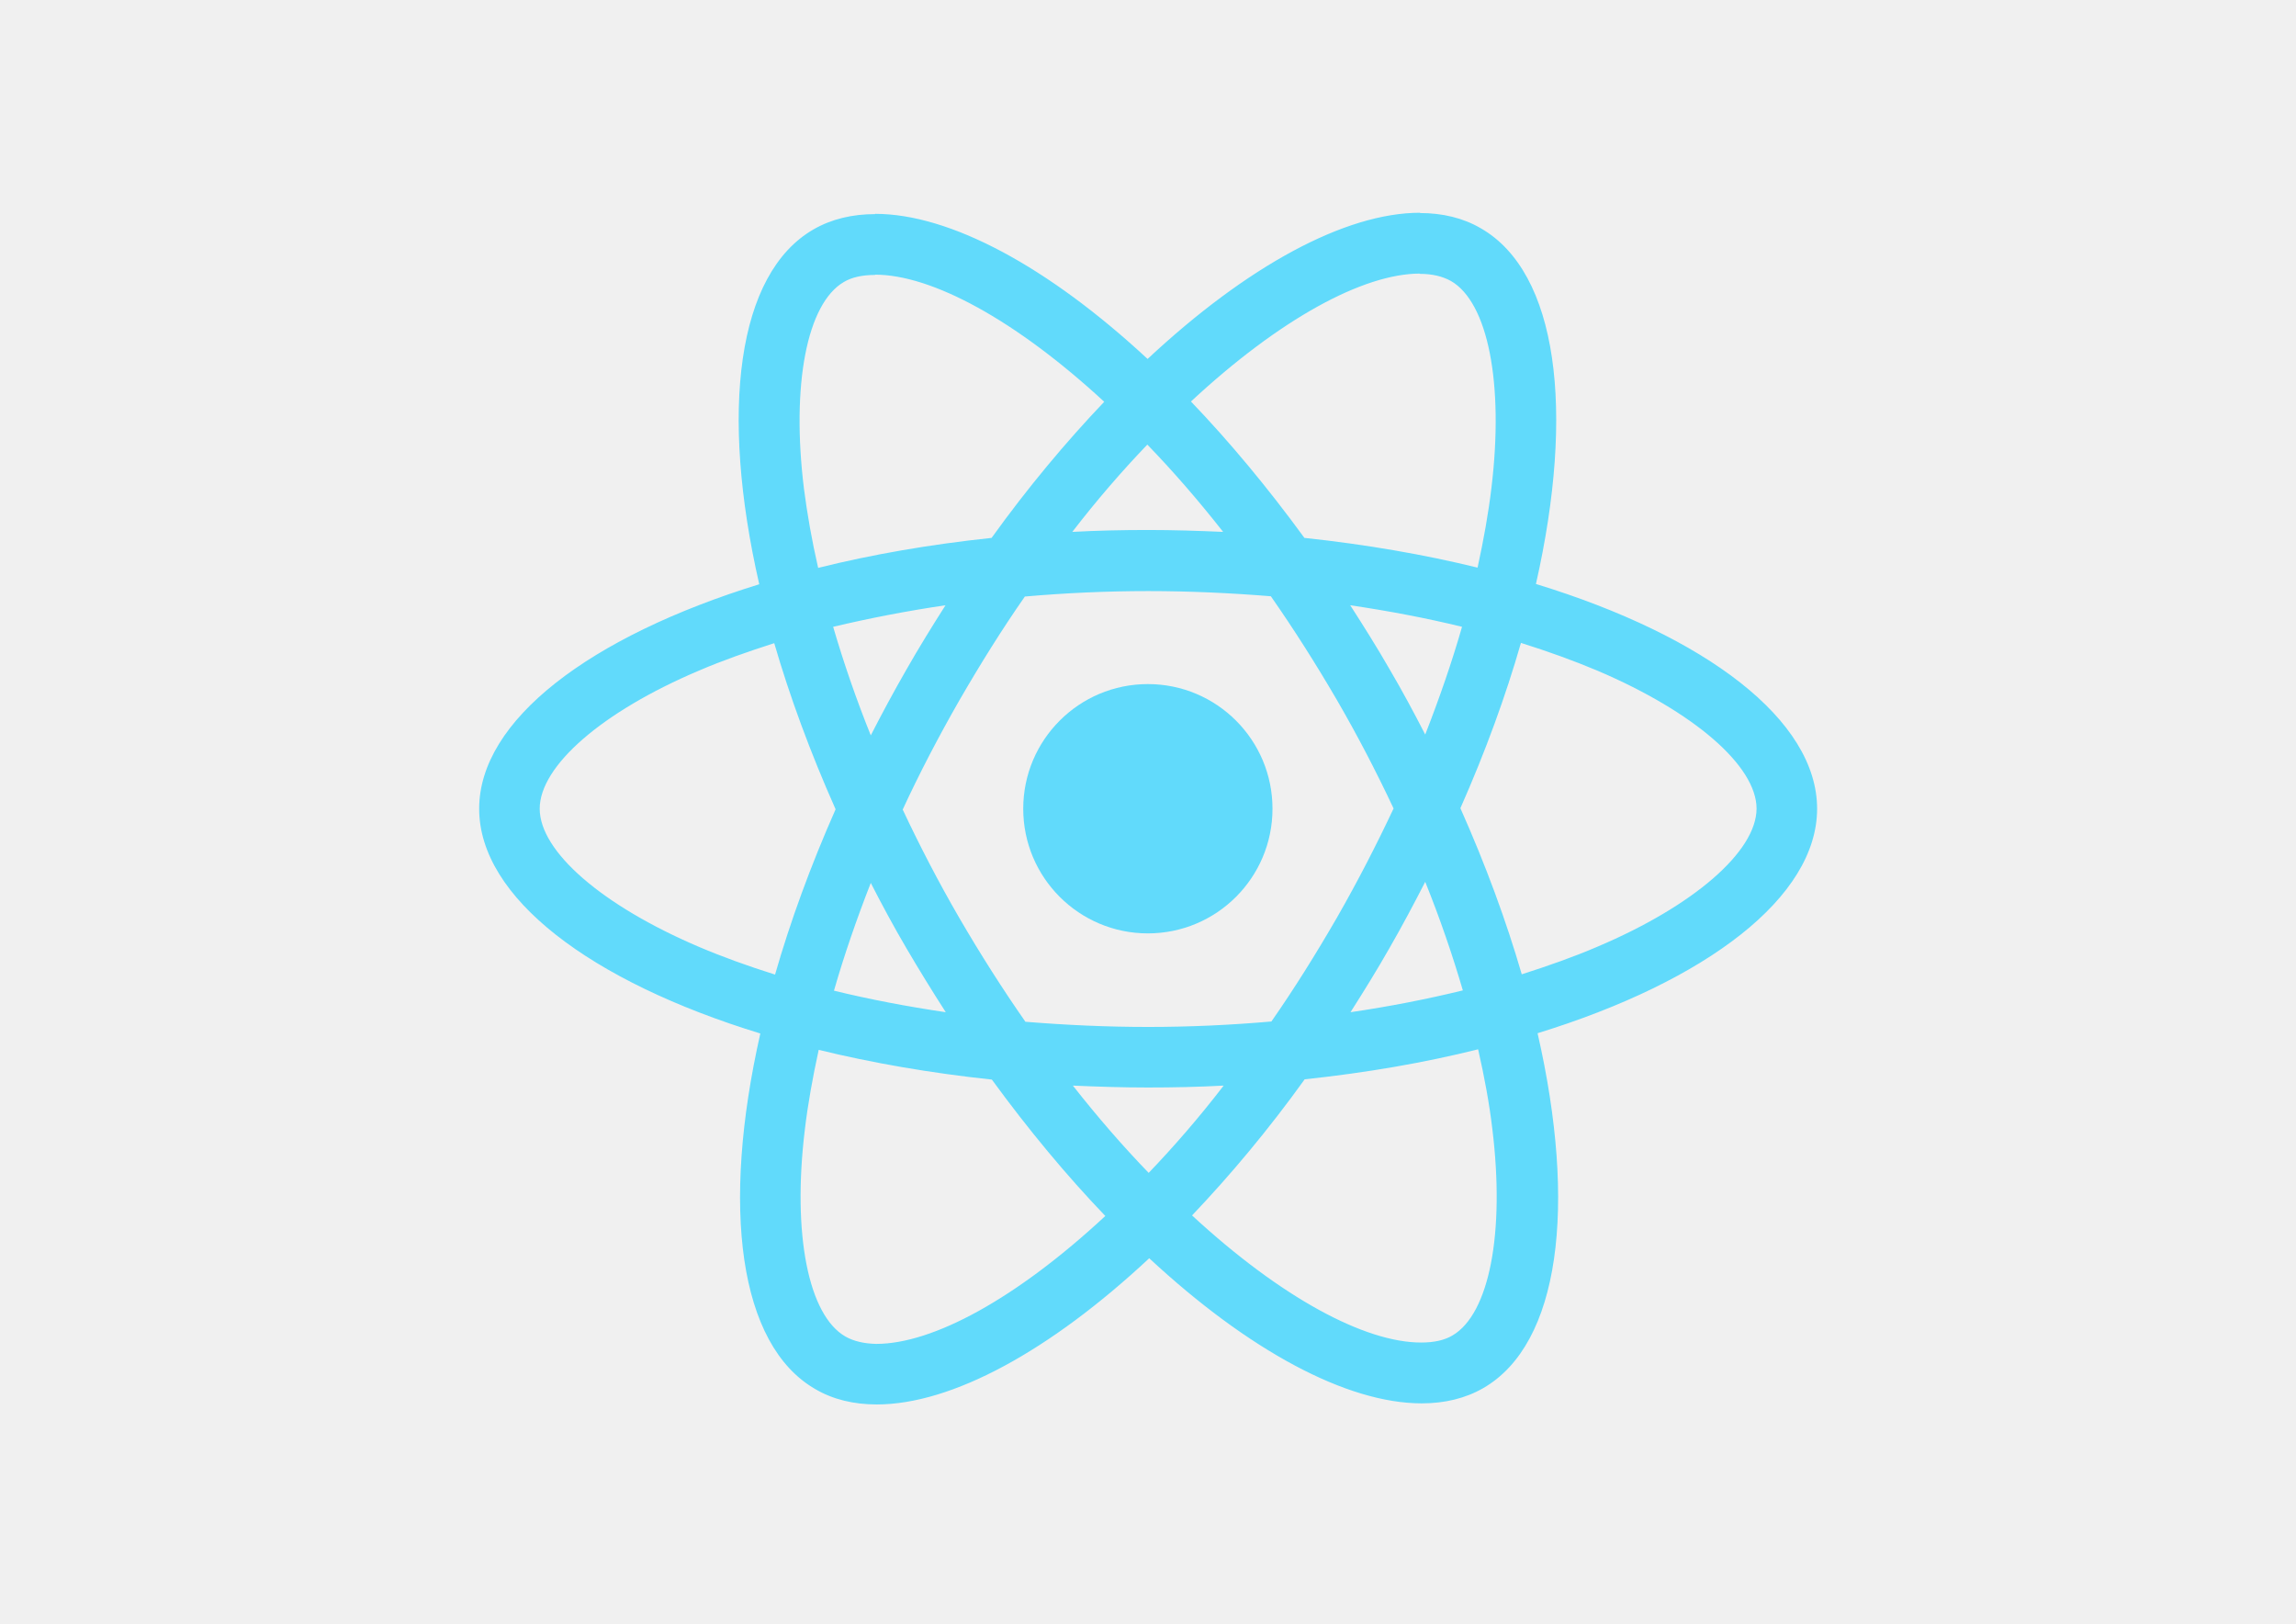
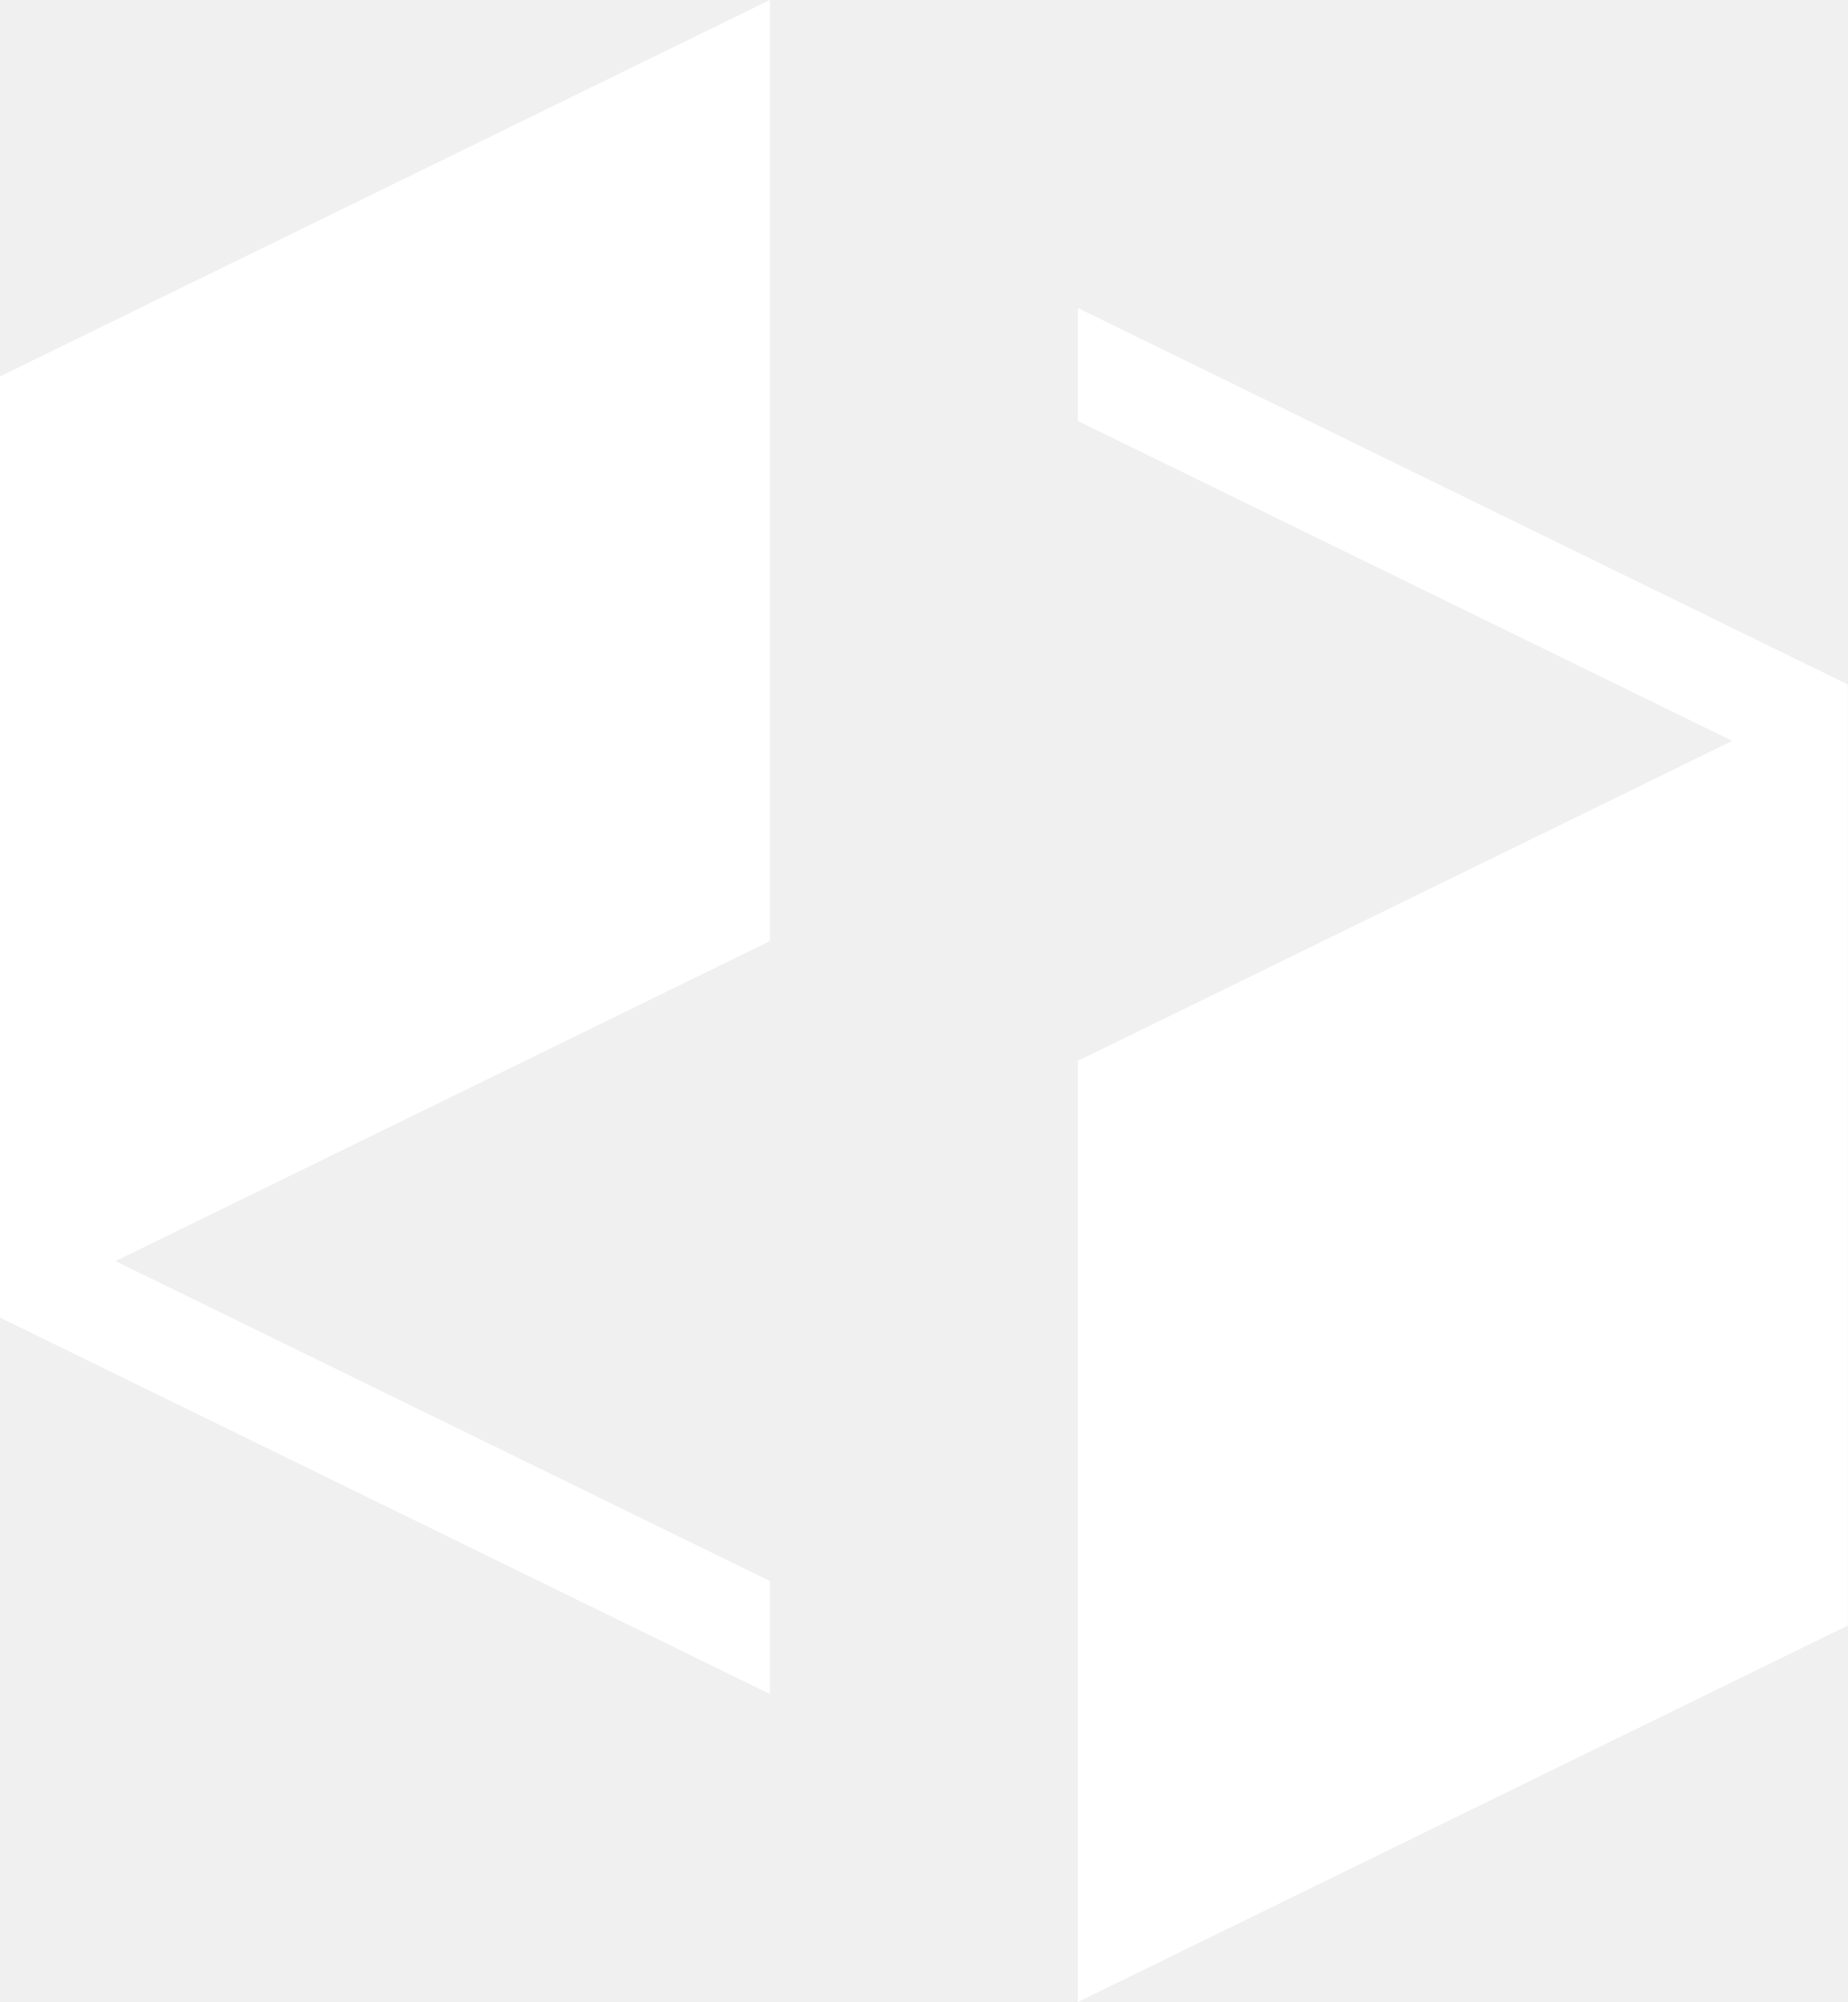
- <svg xmlns="http://www.w3.org/2000/svg" viewBox="0 0 841.9 595.3">
-   <g fill="#61DAFB">
-     <path d="M666.3 296.5c0-32.5-40.7-63.3-103.1-82.4 14.4-63.6 8-114.2-20.2-130.4-6.5-3.8-14.1-5.6-22.4-5.6v22.3c4.6 0 8.3.9 11.4 2.6 13.6 7.8 19.5 37.5 14.9 75.7-1.1 9.4-2.9 19.3-5.1 29.4-19.6-4.8-41-8.5-63.5-10.9-13.5-18.5-27.5-35.3-41.6-50 32.6-30.3 63.2-46.9 84-46.9V78c-27.5 0-63.5 19.6-99.9 53.6-36.4-33.8-72.4-53.2-99.9-53.2v22.3c20.7 0 51.4 16.5 84 46.6-14 14.7-28 31.4-41.3 49.9-22.6 2.4-44 6.1-63.6 11-2.3-10-4-19.7-5.2-29-4.7-38.2 1.1-67.9 14.6-75.8 3-1.8 6.9-2.6 11.5-2.6V78.5c-8.4 0-16 1.8-22.6 5.6-28.1 16.2-34.4 66.7-19.9 130.1-62.2 19.2-102.7 49.9-102.7 82.3 0 32.5 40.7 63.3 103.1 82.4-14.4 63.6-8 114.2 20.2 130.4 6.5 3.8 14.1 5.6 22.5 5.6 27.5 0 63.5-19.6 99.9-53.6 36.4 33.8 72.4 53.2 99.9 53.2 8.4 0 16-1.8 22.6-5.6 28.1-16.2 34.4-66.7 19.9-130.1 62-19.1 102.5-49.9 102.5-82.3zm-130.2-66.7c-3.7 12.9-8.3 26.2-13.5 39.5-4.1-8-8.4-16-13.1-24-4.6-8-9.5-15.8-14.4-23.4 14.2 2.1 27.9 4.7 41 7.9zm-45.8 106.5c-7.8 13.5-15.8 26.3-24.1 38.2-14.9 1.3-30 2-45.2 2-15.1 0-30.2-.7-45-1.9-8.3-11.9-16.4-24.6-24.2-38-7.6-13.1-14.5-26.4-20.8-39.8 6.2-13.4 13.2-26.8 20.7-39.9 7.8-13.5 15.8-26.3 24.1-38.2 14.9-1.3 30-2 45.2-2 15.1 0 30.2.7 45 1.9 8.3 11.9 16.4 24.6 24.2 38 7.6 13.1 14.5 26.4 20.8 39.8-6.3 13.4-13.2 26.8-20.7 39.9zm32.3-13c5.4 13.4 10 26.8 13.8 39.8-13.1 3.2-26.9 5.9-41.2 8 4.9-7.7 9.8-15.6 14.4-23.7 4.6-8 8.9-16.1 13-24.1zM421.2 430c-9.3-9.6-18.6-20.3-27.8-32 9 .4 18.2.7 27.5.7 9.4 0 18.7-.2 27.8-.7-9 11.7-18.3 22.4-27.5 32zm-74.4-58.9c-14.2-2.1-27.9-4.7-41-7.9 3.7-12.9 8.3-26.2 13.5-39.5 4.1 8 8.4 16 13.1 24 4.7 8 9.5 15.8 14.4 23.4zM420.7 163c9.3 9.6 18.6 20.3 27.8 32-9-.4-18.2-.7-27.5-.7-9.4 0-18.7.2-27.8.7 9-11.7 18.3-22.4 27.5-32zm-74 58.9c-4.9 7.7-9.8 15.6-14.4 23.7-4.6 8-8.9 16-13 24-5.4-13.4-10-26.8-13.8-39.8 13.1-3.1 26.9-5.8 41.2-7.9zm-90.5 125.2c-35.4-15.1-58.3-34.9-58.3-50.6 0-15.7 22.9-35.6 58.3-50.6 8.6-3.7 18-7 27.7-10.1 5.7 19.6 13.2 40 22.5 60.9-9.2 20.8-16.6 41.1-22.2 60.6-9.9-3.1-19.3-6.5-28-10.2zM310 490c-13.6-7.8-19.5-37.5-14.9-75.7 1.1-9.4 2.9-19.3 5.1-29.4 19.6 4.8 41 8.5 63.5 10.9 13.5 18.5 27.5 35.3 41.6 50-32.6 30.3-63.2 46.9-84 46.9-4.5-.1-8.3-1-11.3-2.7zm237.2-76.2c4.7 38.2-1.1 67.9-14.6 75.8-3 1.8-6.9 2.6-11.5 2.6-20.7 0-51.4-16.5-84-46.6 14-14.7 28-31.4 41.3-49.9 22.6-2.4 44-6.1 63.6-11 2.3 10.1 4.1 19.8 5.2 29.1zm38.5-66.7c-8.6 3.7-18 7-27.7 10.1-5.7-19.6-13.2-40-22.5-60.9 9.2-20.8 16.6-41.1 22.2-60.6 9.9 3.1 19.3 6.5 28.1 10.2 35.4 15.1 58.3 34.9 58.3 50.6-.1 15.7-23 35.6-58.4 50.6zM320.8 78.4z" />
-     <circle cx="420.9" cy="296.5" r="45.7" />
-     <path d="M520.5 78.1z" />
-   </g>
+ <svg xmlns="http://www.w3.org/2000/svg" width="24" height="26" viewBox="0 0 24 26" fill="white">
+   <path d="M24 8.889L14 4V5.467L22.5 9.622L14 13.778V26L24 21.111V8.889Z" fill="current" />
+   <path d="M0 17.111L10 22V20.533L1.5 16.378L10 12.222V0L0 4.889V17.111Z" fill="current" />
</svg>
